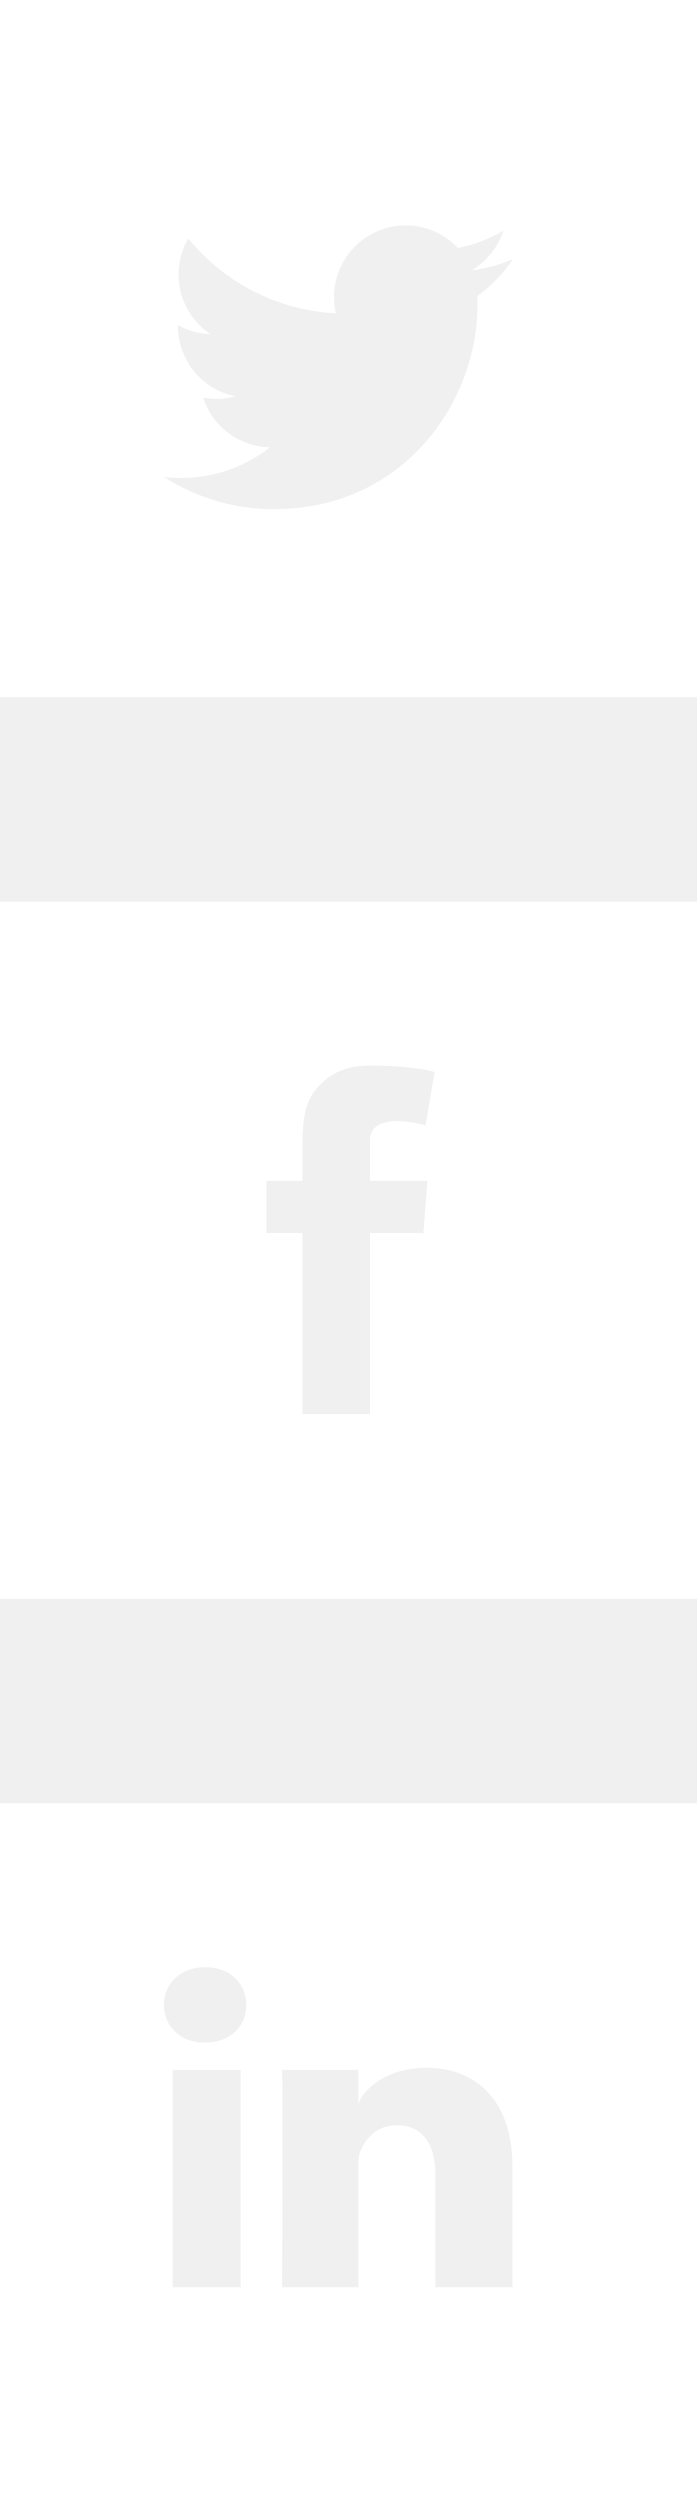
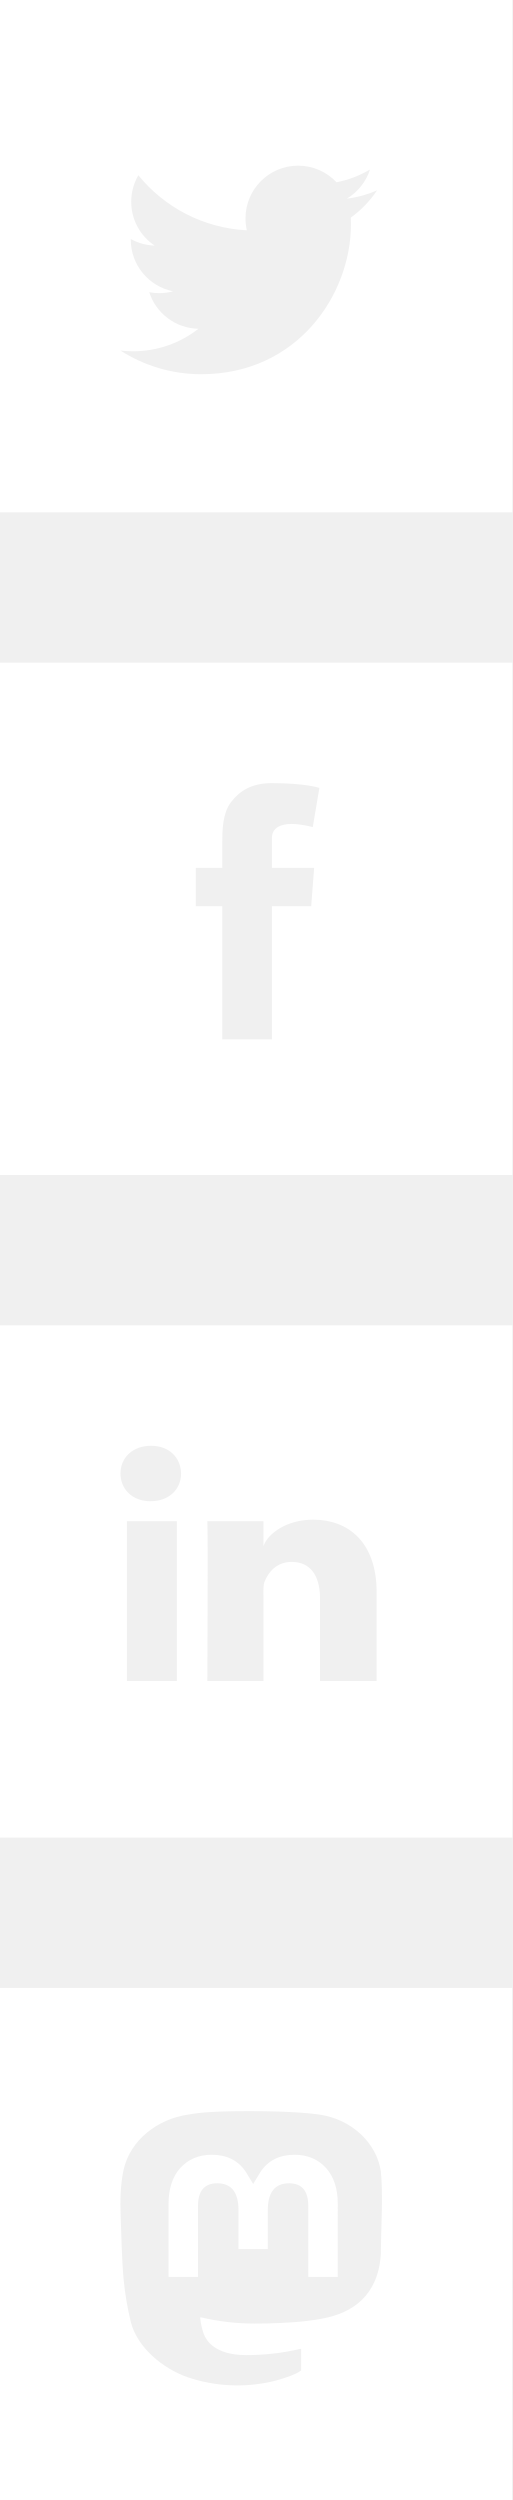
- <svg xmlns="http://www.w3.org/2000/svg" width="34px" height="122px" viewBox="0 0 34 122" version="1.1">
-   <description>Created with Sketch.</description>
-   <defs />
-   <g id="Page-3" stroke="none" stroke-width="1" fill="none" fill-rule="evenodd">
-     <g id="Group" fill="#FFFFFF">
-       <path d="M0,0 L34.016,0 L34.016,34.021 L0,34.021 L0,0 Z M25.037,12.639 C24.411,12.918 23.737,13.105 23.03,13.19 C23.752,12.758 24.306,12.072 24.567,11.257 C23.891,11.657 23.144,11.947 22.346,12.103 C21.71,11.425 20.801,11 19.795,11 C17.866,11 16.301,12.566 16.301,14.496 C16.301,14.77 16.331,15.036 16.391,15.292 C13.486,15.145 10.911,13.756 9.186,11.638 C8.885,12.157 8.713,12.758 8.713,13.398 C8.713,14.609 9.33,15.68 10.268,16.307 C9.696,16.29 9.156,16.132 8.684,15.871 L8.684,15.914 C8.684,17.608 9.889,19.021 11.489,19.342 C11.196,19.424 10.887,19.465 10.568,19.465 C10.343,19.465 10.123,19.444 9.91,19.403 C10.355,20.791 11.645,21.802 13.175,21.83 C11.979,22.767 10.471,23.326 8.834,23.326 C8.552,23.326 8.273,23.31 8,23.278 C9.547,24.269 11.385,24.848 13.358,24.848 C19.788,24.848 23.303,19.522 23.303,14.901 C23.303,14.75 23.3,14.598 23.294,14.449 C23.977,13.956 24.57,13.341 25.037,12.639 Z" id="Fill-133" />
-       <path d="M0,44 L34.016,44 L34.016,78.021 L2.84217094e-14,78.021 L0,44 Z M13,57.626 L14.759,57.626 L14.759,55.917 C14.759,55.163 14.778,54.001 15.325,53.281 C15.902,52.518 16.693,52 18.055,52 C20.273,52 21.207,52.316 21.207,52.316 L20.768,54.921 C20.768,54.921 20.035,54.71 19.351,54.71 C18.667,54.71 18.055,54.955 18.055,55.638 L18.055,57.626 L20.859,57.626 L20.663,60.17 L18.055,60.17 L18.055,69.011 L14.759,69.011 L14.759,60.17 L13,60.17 L13,57.626 Z" id="Fill-159" />
-       <path d="M0,88 L34.016,88 L34.016,122.015 L1.42108547e-14,122.015 L0,88 Z M25.008,111.62 L21.249,111.62 L21.249,106.129 C21.249,104.691 20.661,103.711 19.368,103.711 C18.379,103.711 17.829,104.372 17.573,105.011 C17.477,105.239 17.492,105.557 17.492,105.878 L17.492,111.62 L13.768,111.62 C13.768,111.62 13.816,101.892 13.768,101.009 L17.492,101.009 L17.492,102.674 C17.712,101.945 18.902,100.906 20.801,100.906 C23.157,100.906 25.008,102.432 25.008,105.72 L25.008,111.62 Z M10.002,99.68 L9.978,99.68 C8.778,99.68 8,98.87 8,97.843 C8,96.794 8.801,96 10.025,96 C11.248,96 12,96.792 12.024,97.84 C12.024,98.867 11.248,99.68 10.002,99.68 Z M8.429,101.009 L11.744,101.009 L11.744,111.62 L8.429,111.62 L8.429,101.009 Z" id="Fill-134" />
-     </g>
+ <svg xmlns="http://www.w3.org/2000/svg" width="34px" height="166px" viewBox="0 0 34 166" version="1.1">
+   <g id="Rought-Website" stroke="none" stroke-width="1" fill="none" fill-rule="evenodd">
+     <path d="M34.016,0 L34.016,34.021 L0,34.021 L0,0 L34.016,0 Z M19.795,11 C17.866,11 16.301,12.566 16.301,14.496 C16.301,14.77 16.331,15.036 16.391,15.292 C13.486,15.145 10.911,13.756 9.186,11.638 C8.885,12.157 8.713,12.758 8.713,13.398 C8.713,14.609 9.33,15.68 10.268,16.307 C9.696,16.29 9.156,16.132 8.684,15.871 L8.684,15.914 C8.684,17.608 9.889,19.021 11.489,19.342 C11.196,19.424 10.887,19.465 10.568,19.465 C10.343,19.465 10.123,19.444 9.91,19.403 C10.355,20.791 11.645,21.802 13.175,21.83 C11.979,22.767 10.471,23.326 8.834,23.326 C8.552,23.326 8.273,23.31 8,23.278 C9.547,24.269 11.385,24.848 13.358,24.848 C19.788,24.848 23.303,19.522 23.303,14.901 C23.303,14.75 23.3,14.598 23.294,14.449 C23.977,13.956 24.57,13.341 25.037,12.639 C24.411,12.918 23.737,13.105 23.03,13.19 C23.752,12.758 24.306,12.072 24.567,11.257 C23.891,11.657 23.144,11.947 22.346,12.103 C21.71,11.425 20.801,11 19.795,11 Z" id="Fill-133" fill="#FFFFFF" />
+     <path d="M34.016,44 L34.016,78.021 L2.84217094e-14,78.021 L0,44 L34.016,44 Z M18.055,52 C16.693,52 15.902,52.518 15.325,53.281 C14.778,54.001 14.759,55.163 14.759,55.917 L14.759,55.917 L14.759,57.626 L13,57.626 L13,60.17 L14.759,60.17 L14.759,69.011 L18.055,69.011 L18.055,60.17 L20.663,60.17 L20.859,57.626 L18.055,57.626 L18.055,55.638 C18.055,54.955 18.667,54.71 19.351,54.71 C20.035,54.71 20.768,54.921 20.768,54.921 L20.768,54.921 L21.207,52.316 C21.207,52.316 20.273,52 18.055,52 Z" id="Fill-159" fill="#FFFFFF" />
+     <path d="M34.016,88 L34.016,122.015 L1.42108547e-14,122.015 L0,88 L34.016,88 Z M20.801,100.906 C18.981,100.906 17.812,101.86 17.525,102.581 L17.492,102.674 L17.492,101.009 L13.768,101.009 C13.812,101.823 13.775,110.148 13.769,111.449 L13.768,111.62 L17.492,111.62 L17.492,105.878 C17.492,105.557 17.477,105.239 17.573,105.011 C17.829,104.372 18.379,103.711 19.368,103.711 C20.605,103.711 21.197,104.608 21.246,105.944 L21.249,106.129 L21.249,111.62 L25.008,111.62 L25.008,105.72 C25.008,102.432 23.157,100.906 20.801,100.906 Z M11.744,101.009 L8.429,101.009 L8.429,111.62 L11.744,111.62 L11.744,101.009 Z M10.025,96 C8.801,96 8,96.794 8,97.843 C8,98.821 8.706,99.602 9.809,99.675 L9.978,99.68 L10.002,99.68 C11.248,99.68 12.024,98.867 12.024,97.84 C12,96.792 11.248,96 10.025,96 Z" id="Fill-134" fill="#FFFFFF" />
+     <path d="M34,132 L34,166 L-7.11211167e-15,166 L-2.13162821e-14,132 L34,132 Z M16.536,140.179 L16.513,140.179 C13.471,140.179 12.818,140.363 12.471,140.413 C10.474,140.704 8.651,142.089 8.208,144.07 C7.995,145.045 7.973,146.126 8.012,147.117 C8.069,148.54 8.08,149.959 8.211,151.376 C8.301,152.317 8.46,153.25 8.684,154.169 C9.105,155.866 10.807,157.278 12.476,157.854 C14.261,158.455 16.182,158.555 18.022,158.142 C18.225,158.096 18.425,158.042 18.623,157.981 C19.07,157.841 19.594,157.684 19.979,157.41 C19.984,157.406 19.988,157.401 19.992,157.395 C19.995,157.389 19.996,157.383 19.996,157.376 L19.996,156.004 C19.996,155.998 19.995,155.992 19.992,155.987 C19.989,155.981 19.986,155.976 19.981,155.973 C19.976,155.969 19.97,155.966 19.964,155.965 C19.958,155.964 19.952,155.964 19.946,155.965 C18.767,156.242 17.559,156.381 16.347,156.379 C14.261,156.379 13.699,155.405 13.539,154.999 C13.41,154.648 13.328,154.283 13.295,153.911 C13.294,153.905 13.296,153.899 13.298,153.893 C13.301,153.887 13.305,153.882 13.31,153.878 C13.315,153.874 13.32,153.872 13.327,153.87 C13.333,153.869 13.339,153.869 13.345,153.871 C14.505,154.146 15.693,154.285 16.886,154.285 C17.173,154.285 17.459,154.285 17.746,154.277 C18.945,154.244 20.209,154.184 21.389,153.957 C21.419,153.951 21.448,153.946 21.474,153.939 C23.335,153.587 25.107,152.482 25.287,149.686 C25.293,149.576 25.31,148.533 25.31,148.419 C25.311,148.031 25.437,145.665 25.292,144.211 C25.024,142.254 23.291,140.712 21.237,140.413 C20.891,140.363 19.578,140.179 16.536,140.179 Z M19.56,143.076 C20.425,143.076 21.122,143.376 21.655,143.959 C22.171,144.544 22.428,145.333 22.428,146.327 L22.427,151.189 L20.469,151.189 L20.469,146.47 C20.469,145.477 20.049,144.97 19.193,144.97 C18.253,144.97 17.782,145.569 17.782,146.753 L17.782,149.336 L15.836,149.336 L15.836,146.753 C15.836,145.569 15.364,144.97 14.424,144.97 C13.573,144.97 13.148,145.477 13.148,146.47 L13.148,151.189 L11.192,151.189 L11.192,146.327 C11.192,145.334 11.45,144.544 11.965,143.959 C12.497,143.376 13.194,143.076 14.059,143.076 C15.061,143.076 15.818,143.455 16.323,144.213 L16.81,145.017 L17.298,144.213 C17.803,143.455 18.56,143.076 19.56,143.076 Z" id="Combined-Shape" fill="#FFFFFF" />
  </g>
</svg>
